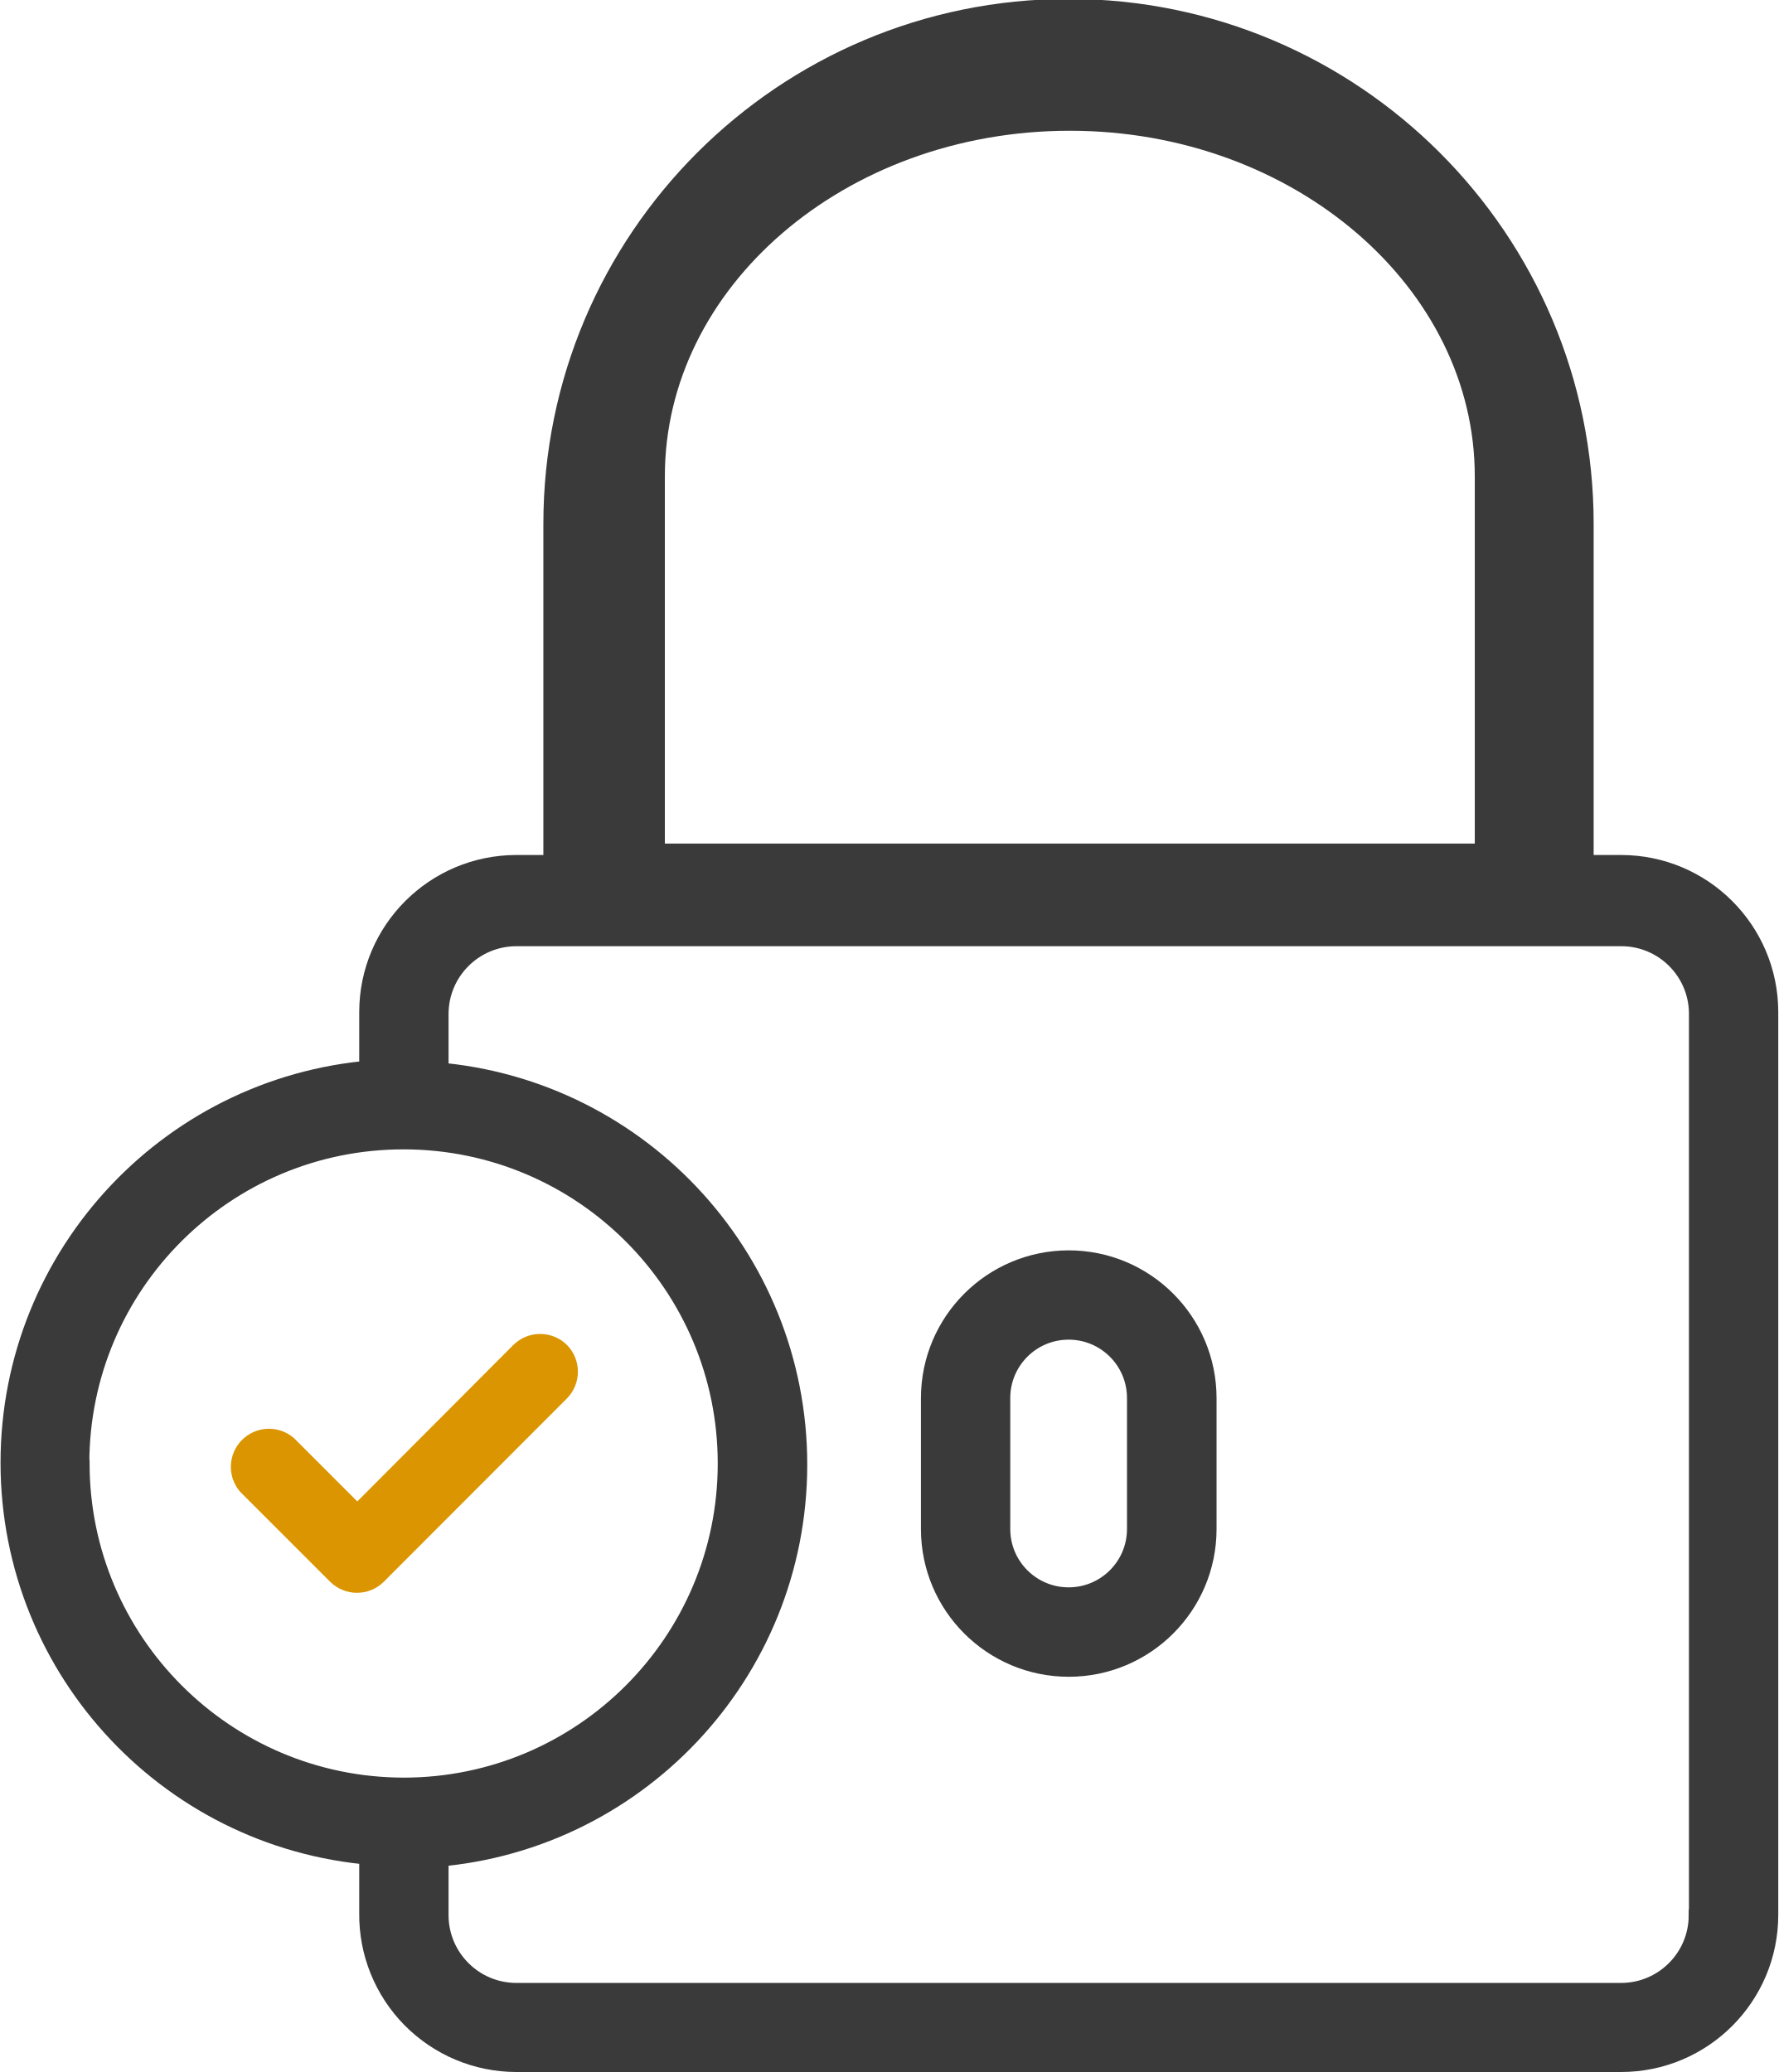
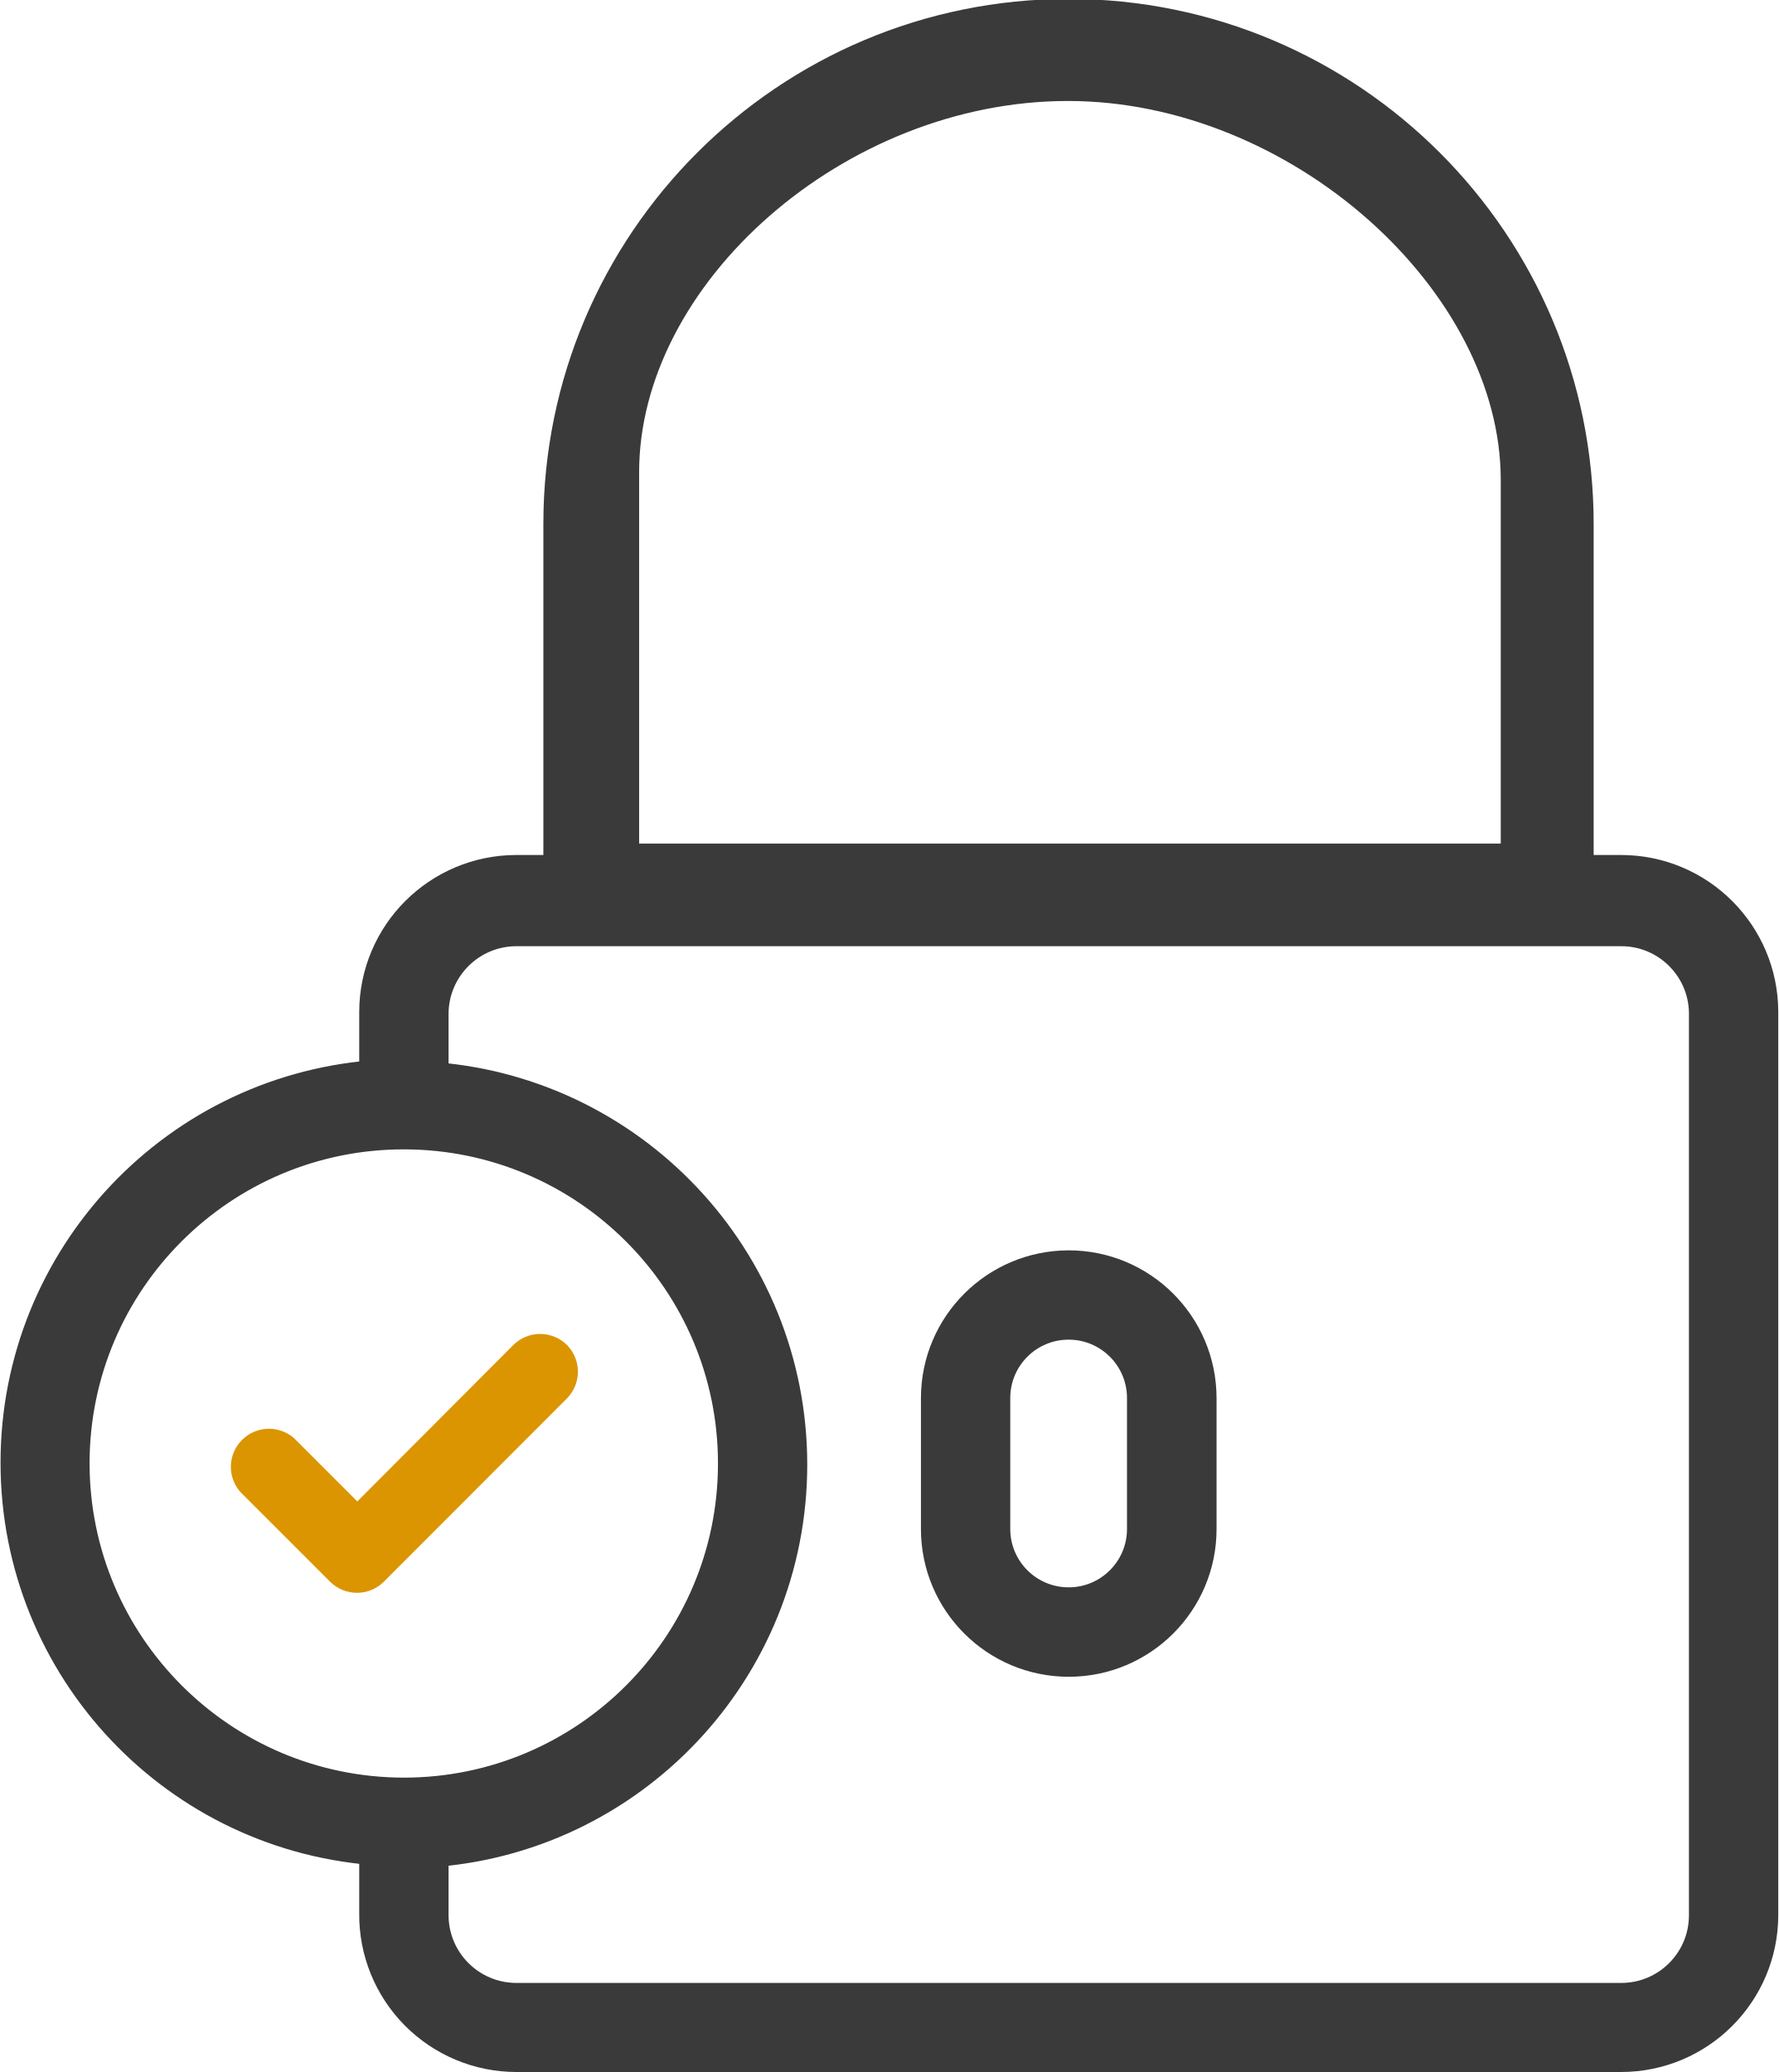
<svg xmlns="http://www.w3.org/2000/svg" viewBox="0 0 74.65 87">
  <defs>
    <style>.cls-1{fill:#3a3a3a;stroke:#3a3a3a;stroke-width:2px;}.cls-1,.cls-2{stroke-miterlimit:10;}.cls-2{fill:#db9500;stroke:#db9500;}</style>
  </defs>
  <g id="Layer_2" data-name="Layer 2">
    <g id="Layer_1-2" data-name="Layer 1">
-       <path class="cls-1" d="M68.05,36.9H65.9V22a21,21,0,0,0-42.09,0V36.9H21.67a5.6,5.6,0,0,0-5.59,5.59v3a15.95,15.95,0,0,0,0,31.85v3A5.6,5.6,0,0,0,21.67,86H68.05a5.6,5.6,0,0,0,5.6-5.6V42.5A5.6,5.6,0,0,0,68.05,36.9Zm-5.24-.48H26.91V20c0-8.55,8.06-15.51,18-15.51s18,7,18,15.51V36.42Zm-60.06,25A14.19,14.19,0,1,1,16.95,75.64,14.21,14.21,0,0,1,2.76,61.45Zm69.14,19a3.84,3.84,0,0,1-3.84,3.84H21.67a3.85,3.85,0,0,1-3.84-3.84v-3a15.95,15.95,0,0,0,0-31.85v-3a3.85,3.85,0,0,1,3.84-3.84H68.06A3.84,3.84,0,0,1,71.9,42.5V80.4Z" />
+       <path class="cls-1" d="M68.05,36.9H65.9V22a21,21,0,0,0-42.09,0V36.9H21.67a5.6,5.6,0,0,0-5.59,5.59v3a15.95,15.95,0,0,0,0,31.85v3A5.6,5.6,0,0,0,21.67,86H68.05a5.6,5.6,0,0,0,5.6-5.6V42.5A5.6,5.6,0,0,0,68.05,36.9ZM64,36.42H25.83V19.83c0-8.55,9.13-16.59,19-16.59S64,11.6,64,20.15V36.42Zm-61.24,25A14.19,14.19,0,1,1,16.95,75.64,14.21,14.21,0,0,1,2.76,61.45Zm69.14,19a3.84,3.84,0,0,1-3.84,3.84H21.67a3.85,3.85,0,0,1-3.84-3.84v-3a15.95,15.95,0,0,0,0-31.85v-3a3.85,3.85,0,0,1,3.84-3.84H68.06A3.84,3.84,0,0,1,71.9,42.5V80.4Z" />
      <path class="cls-1" d="M44.86,53.5a5.21,5.21,0,0,0-5.2,5.2v5.5a5.2,5.2,0,1,0,10.41,0V58.7A5.21,5.21,0,0,0,44.86,53.5Zm3.45,10.7a3.45,3.45,0,0,1-6.9,0V58.7a3.45,3.45,0,0,1,6.9,0Z" />
      <path class="cls-2" d="M23.45,56.83a1.1,1.1,0,0,0-1.55,0L15,63.75l-3-3a1.1,1.1,0,0,0-1.55,1.55l3.76,3.76a1.1,1.1,0,0,0,1.55,0l7.69-7.7A1.1,1.1,0,0,0,23.45,56.83Z" />
    </g>
  </g>
</svg>
